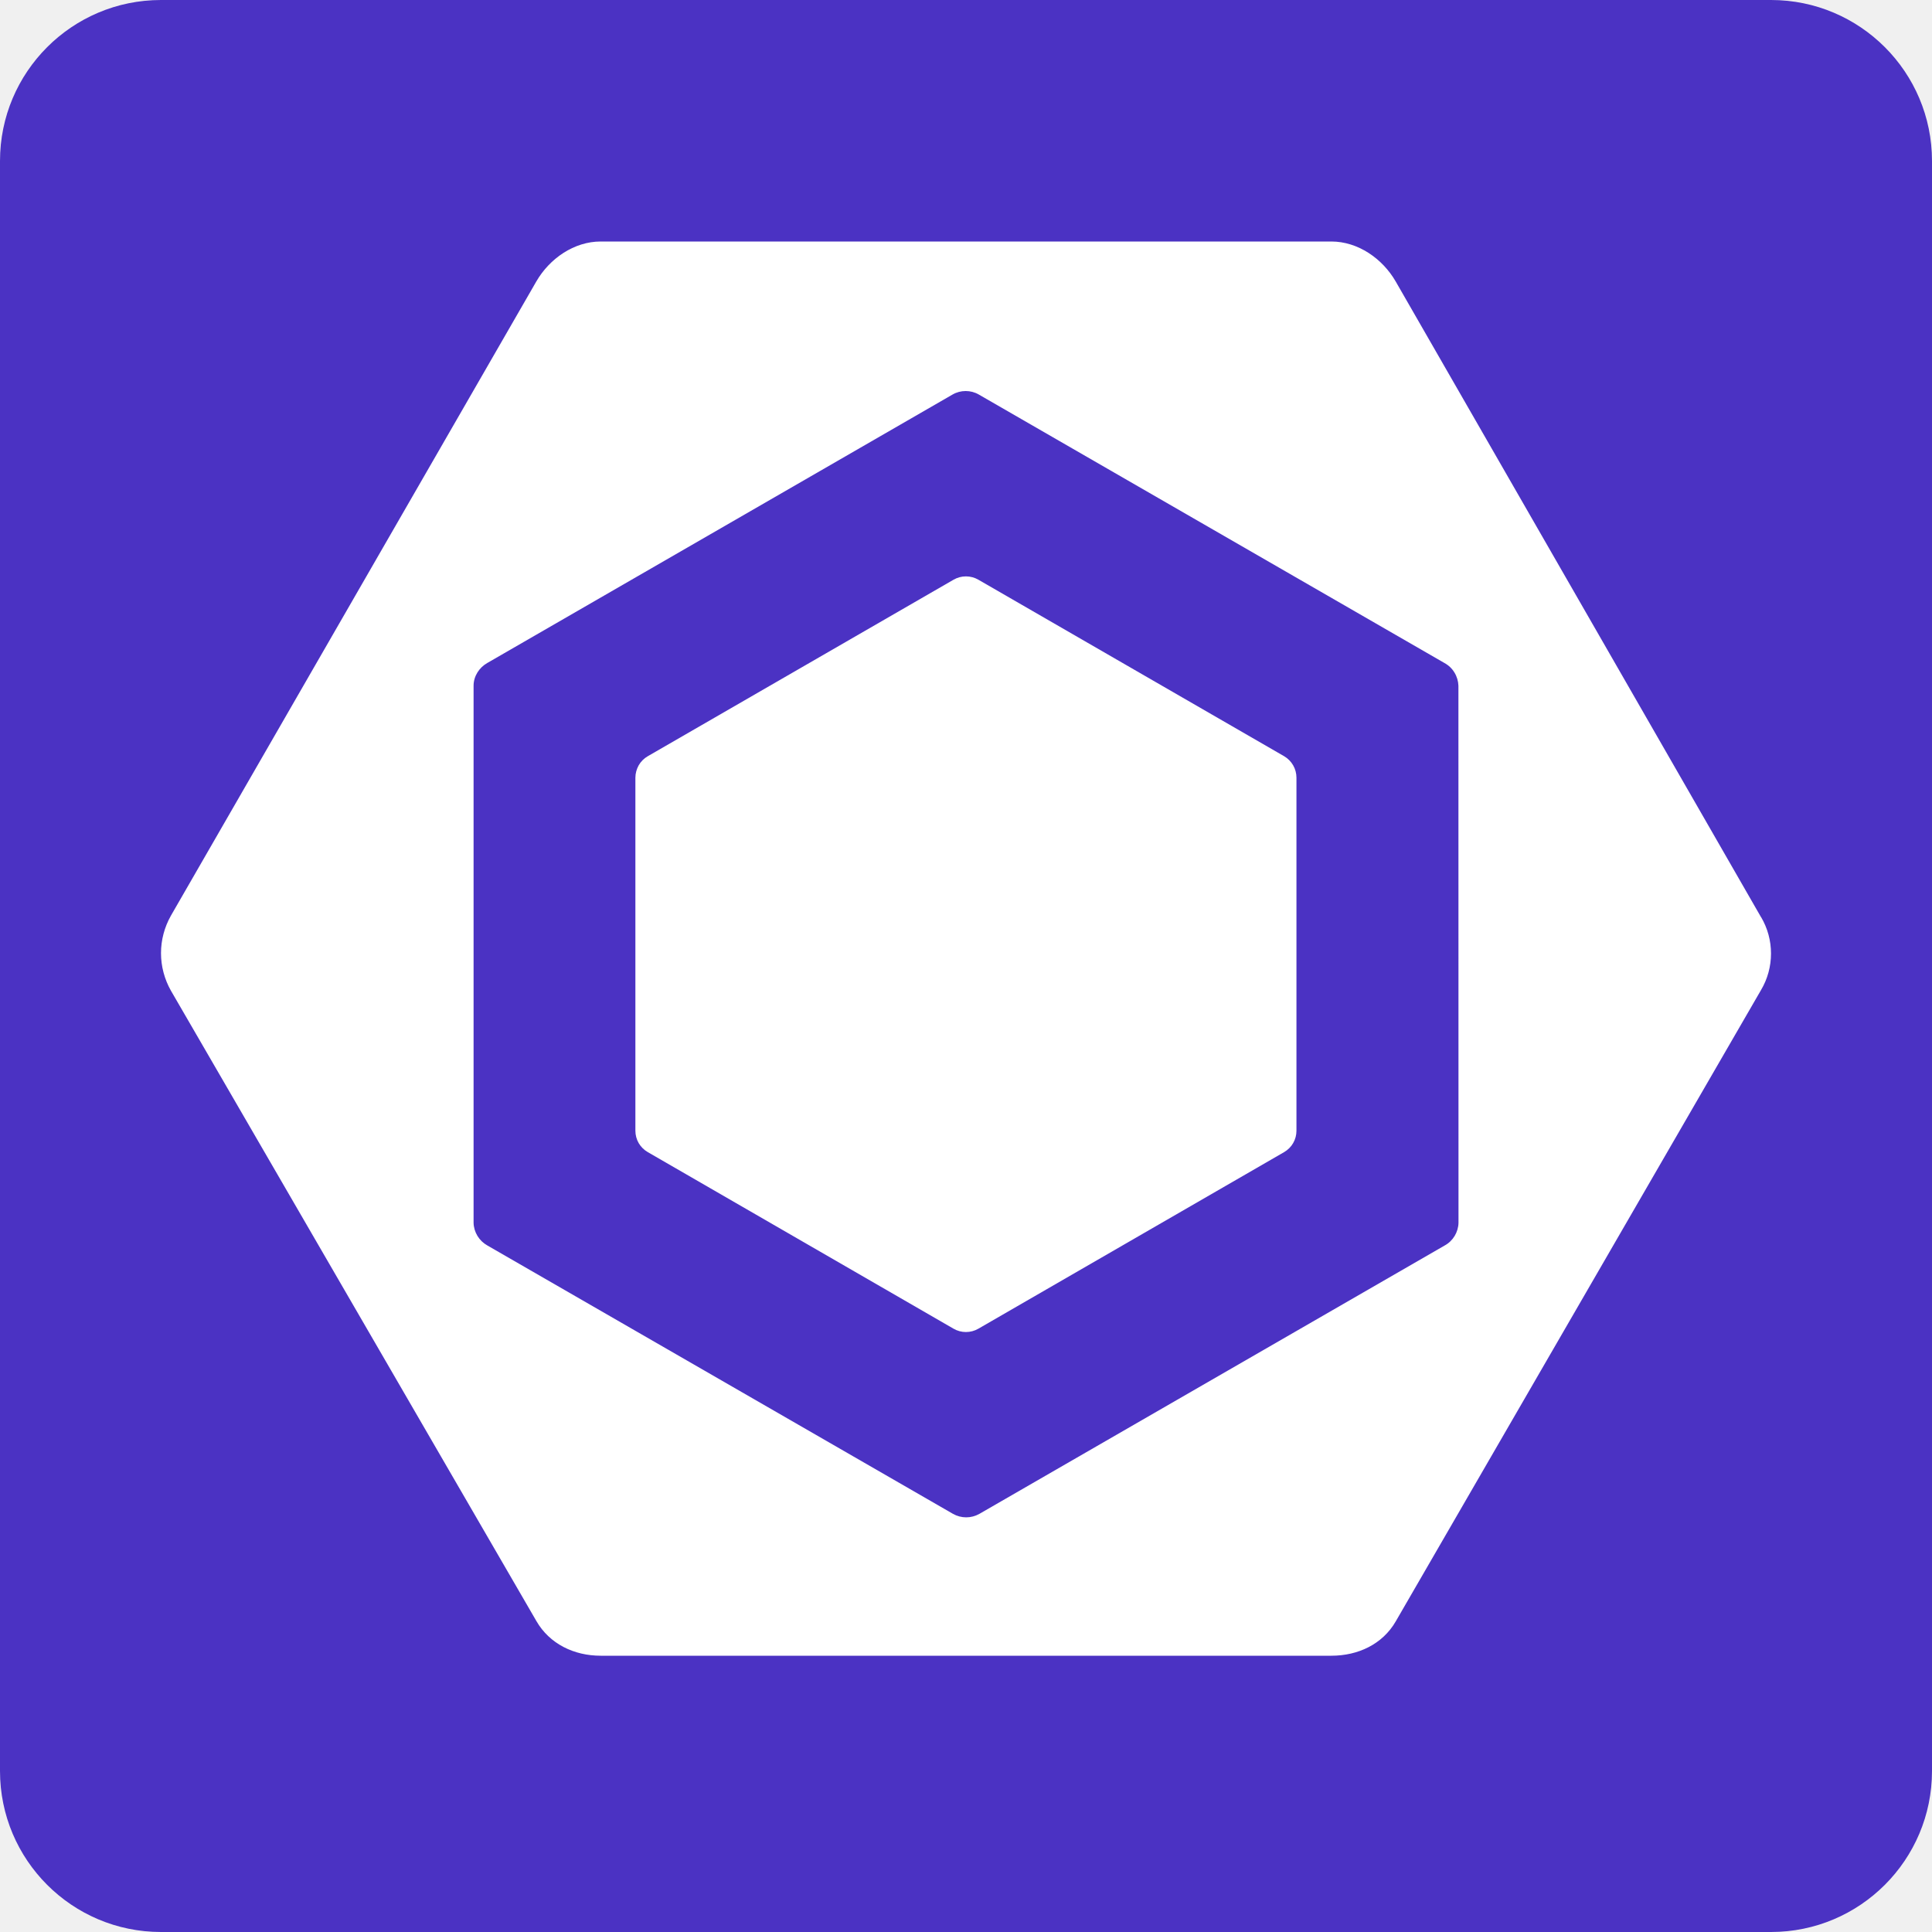
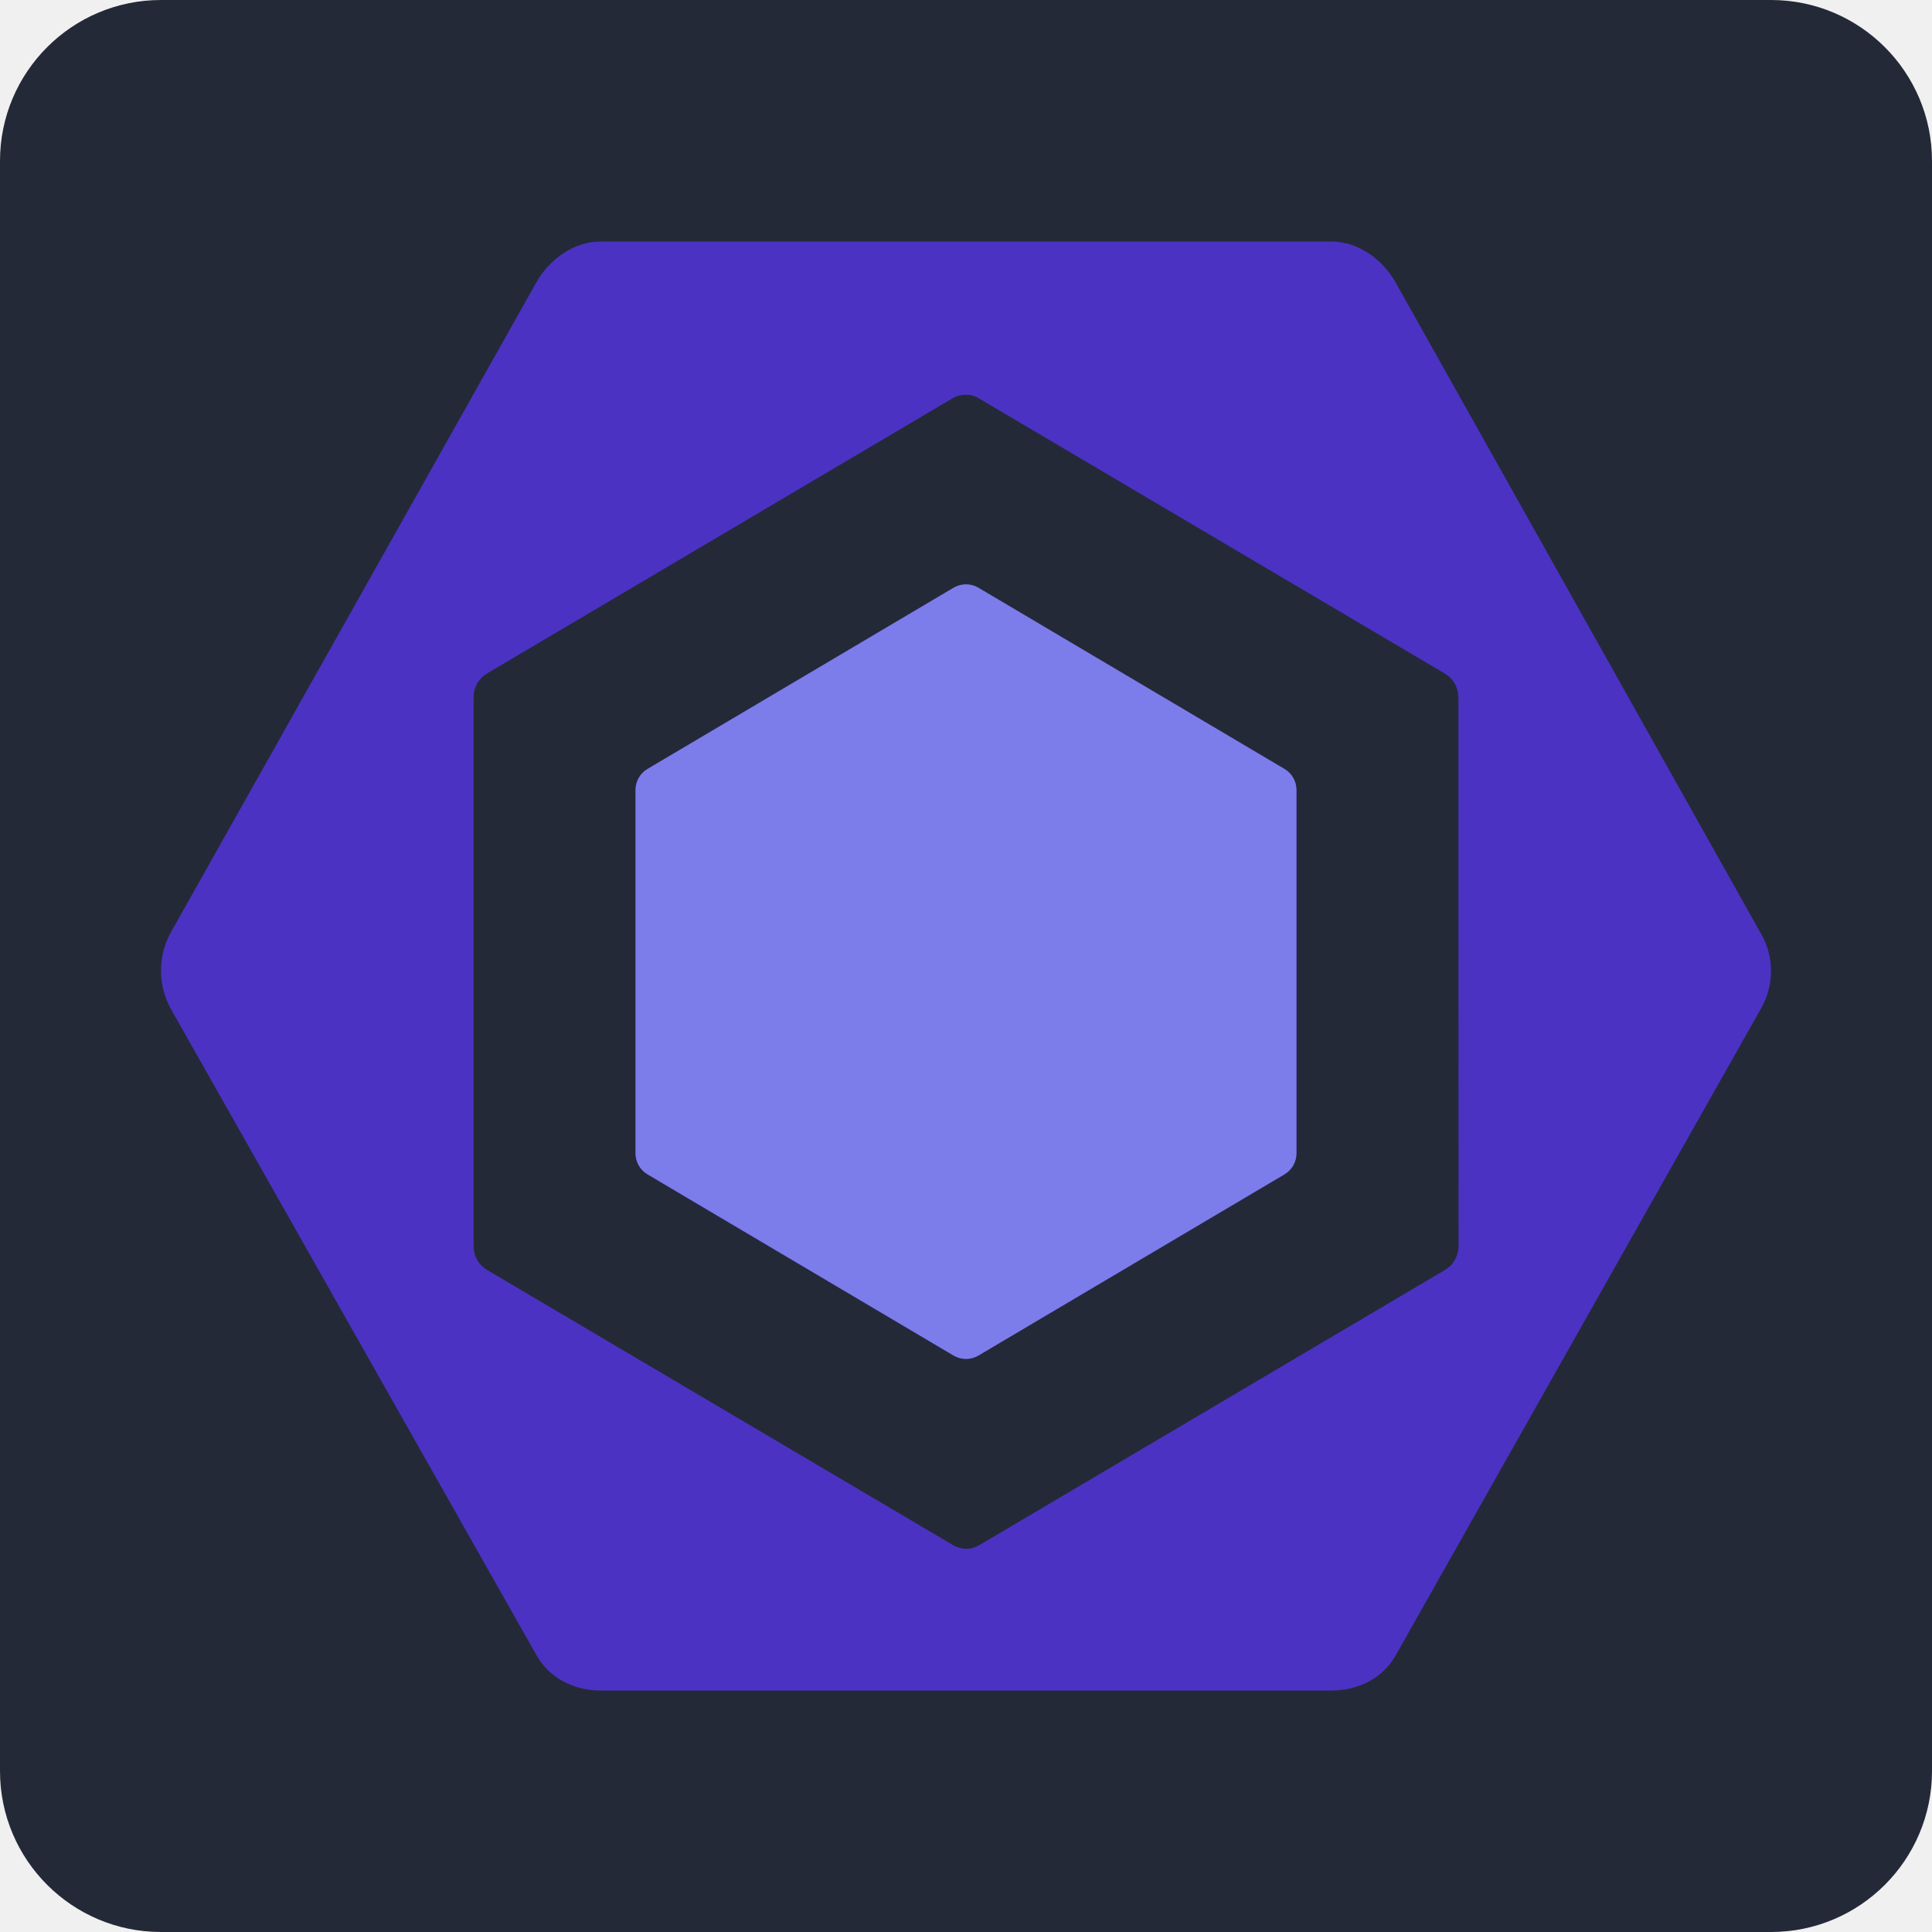
<svg xmlns="http://www.w3.org/2000/svg" width="24" height="24" viewBox="0 0 24 24" fill="none">
  <g clip-path="url(#clip0_1_3764)">
-     <rect width="24" height="24" rx="2" fill="#4B32C3" />
-     <path d="M8.047 9.394L11.846 7.201C11.893 7.174 11.945 7.16 11.999 7.16C12.053 7.16 12.106 7.174 12.153 7.201L15.952 9.394C15.998 9.421 16.037 9.46 16.064 9.507C16.091 9.554 16.105 9.607 16.105 9.661V14.047C16.105 14.101 16.091 14.153 16.064 14.2C16.037 14.247 15.998 14.285 15.952 14.312L12.153 16.506C12.106 16.533 12.053 16.547 11.999 16.547C11.945 16.547 11.893 16.533 11.846 16.506L8.047 14.312C8 14.285 7.961 14.246 7.934 14.2C7.907 14.153 7.893 14.1 7.893 14.046V9.661C7.893 9.607 7.908 9.554 7.934 9.507C7.961 9.46 8 9.421 8.047 9.394ZM21.876 11.393L17.338 3.497C17.173 3.211 16.868 3 16.538 3H7.462C7.132 3 6.827 3.211 6.662 3.497L2.123 11.375C2.043 11.517 2 11.677 2 11.84C2 12.004 2.043 12.164 2.123 12.306L6.663 20.137C6.827 20.422 7.132 20.568 7.462 20.568H16.539C16.868 20.568 17.173 20.427 17.338 20.142L21.877 12.297C21.958 12.16 22 12.004 22 11.845C22 11.686 21.958 11.53 21.877 11.393M18.118 15.189C18.117 15.247 18.1 15.303 18.071 15.352C18.041 15.402 17.999 15.443 17.948 15.471L12.166 18.806C12.116 18.834 12.06 18.849 12.003 18.849C11.945 18.849 11.889 18.834 11.839 18.806L6.053 15.471C6.003 15.443 5.961 15.402 5.931 15.353C5.901 15.303 5.884 15.247 5.883 15.189V8.518C5.883 8.401 5.952 8.293 6.053 8.236L11.833 4.901C11.933 4.843 12.059 4.843 12.159 4.901L17.945 8.237C17.996 8.265 18.038 8.305 18.068 8.355C18.098 8.404 18.115 8.461 18.117 8.518L18.118 15.189Z" fill="white" />
+     <rect width="24" height="24" rx="2" fill="#242938" />
+     <path d="M8.047 9.551L11.846 7.304C11.893 7.277 11.945 7.262 11.999 7.262C12.053 7.262 12.106 7.277 12.152 7.304L15.952 9.551C15.998 9.579 16.037 9.619 16.064 9.667C16.091 9.715 16.105 9.769 16.105 9.824V14.318C16.105 14.373 16.091 14.427 16.064 14.475C16.037 14.523 15.998 14.563 15.952 14.591L12.152 16.838C12.106 16.865 12.053 16.88 11.999 16.88C11.945 16.88 11.893 16.865 11.846 16.838L8.047 14.591C8 14.563 7.961 14.523 7.934 14.475C7.907 14.427 7.893 14.373 7.893 14.317V9.824C7.893 9.769 7.907 9.715 7.934 9.667C7.961 9.619 8 9.579 8.047 9.551ZM21.876 11.599L17.337 3.509C17.172 3.216 16.867 3 16.537 3H7.462C7.132 3 6.827 3.216 6.662 3.509L2.123 11.581C2.043 11.726 2 11.89 2 12.058C2 12.225 2.043 12.389 2.123 12.534L6.663 20.559C6.827 20.851 7.132 21 7.462 21H16.539C16.868 21 17.172 20.855 17.338 20.563L21.877 12.526C21.957 12.386 22 12.225 22 12.062C22 11.899 21.957 11.739 21.877 11.599M18.118 15.489C18.117 15.548 18.1 15.605 18.07 15.656C18.041 15.707 17.998 15.748 17.948 15.777L12.166 19.194C12.116 19.223 12.06 19.239 12.002 19.239C11.945 19.239 11.889 19.223 11.839 19.194L6.053 15.777C6.003 15.748 5.961 15.707 5.931 15.656C5.901 15.605 5.884 15.548 5.883 15.489V8.653C5.883 8.534 5.952 8.423 6.053 8.364L11.832 4.948C11.932 4.888 12.059 4.888 12.159 4.948L17.945 8.365C17.995 8.394 18.038 8.436 18.068 8.486C18.098 8.537 18.115 8.595 18.117 8.654L18.118 15.489Z" fill="#4B32C3" />
+     <path d="M11.847 7.3C11.941 7.245 12.059 7.245 12.153 7.3L15.958 9.553C16.049 9.607 16.105 9.705 16.105 9.811V14.329C16.105 14.435 16.049 14.533 15.958 14.587L12.153 16.84C12.059 16.895 11.941 16.895 11.847 16.84L8.042 14.587C7.951 14.533 7.895 14.435 7.895 14.329V9.811C7.895 9.705 7.951 9.607 8.042 9.553L11.847 7.3Z" fill="#7C7CEB" />
  </g>
  <defs>
    <clipPath id="clip0_1_3764">
      <rect width="24" height="24" fill="white" />
    </clipPath>
  </defs>
</svg>
